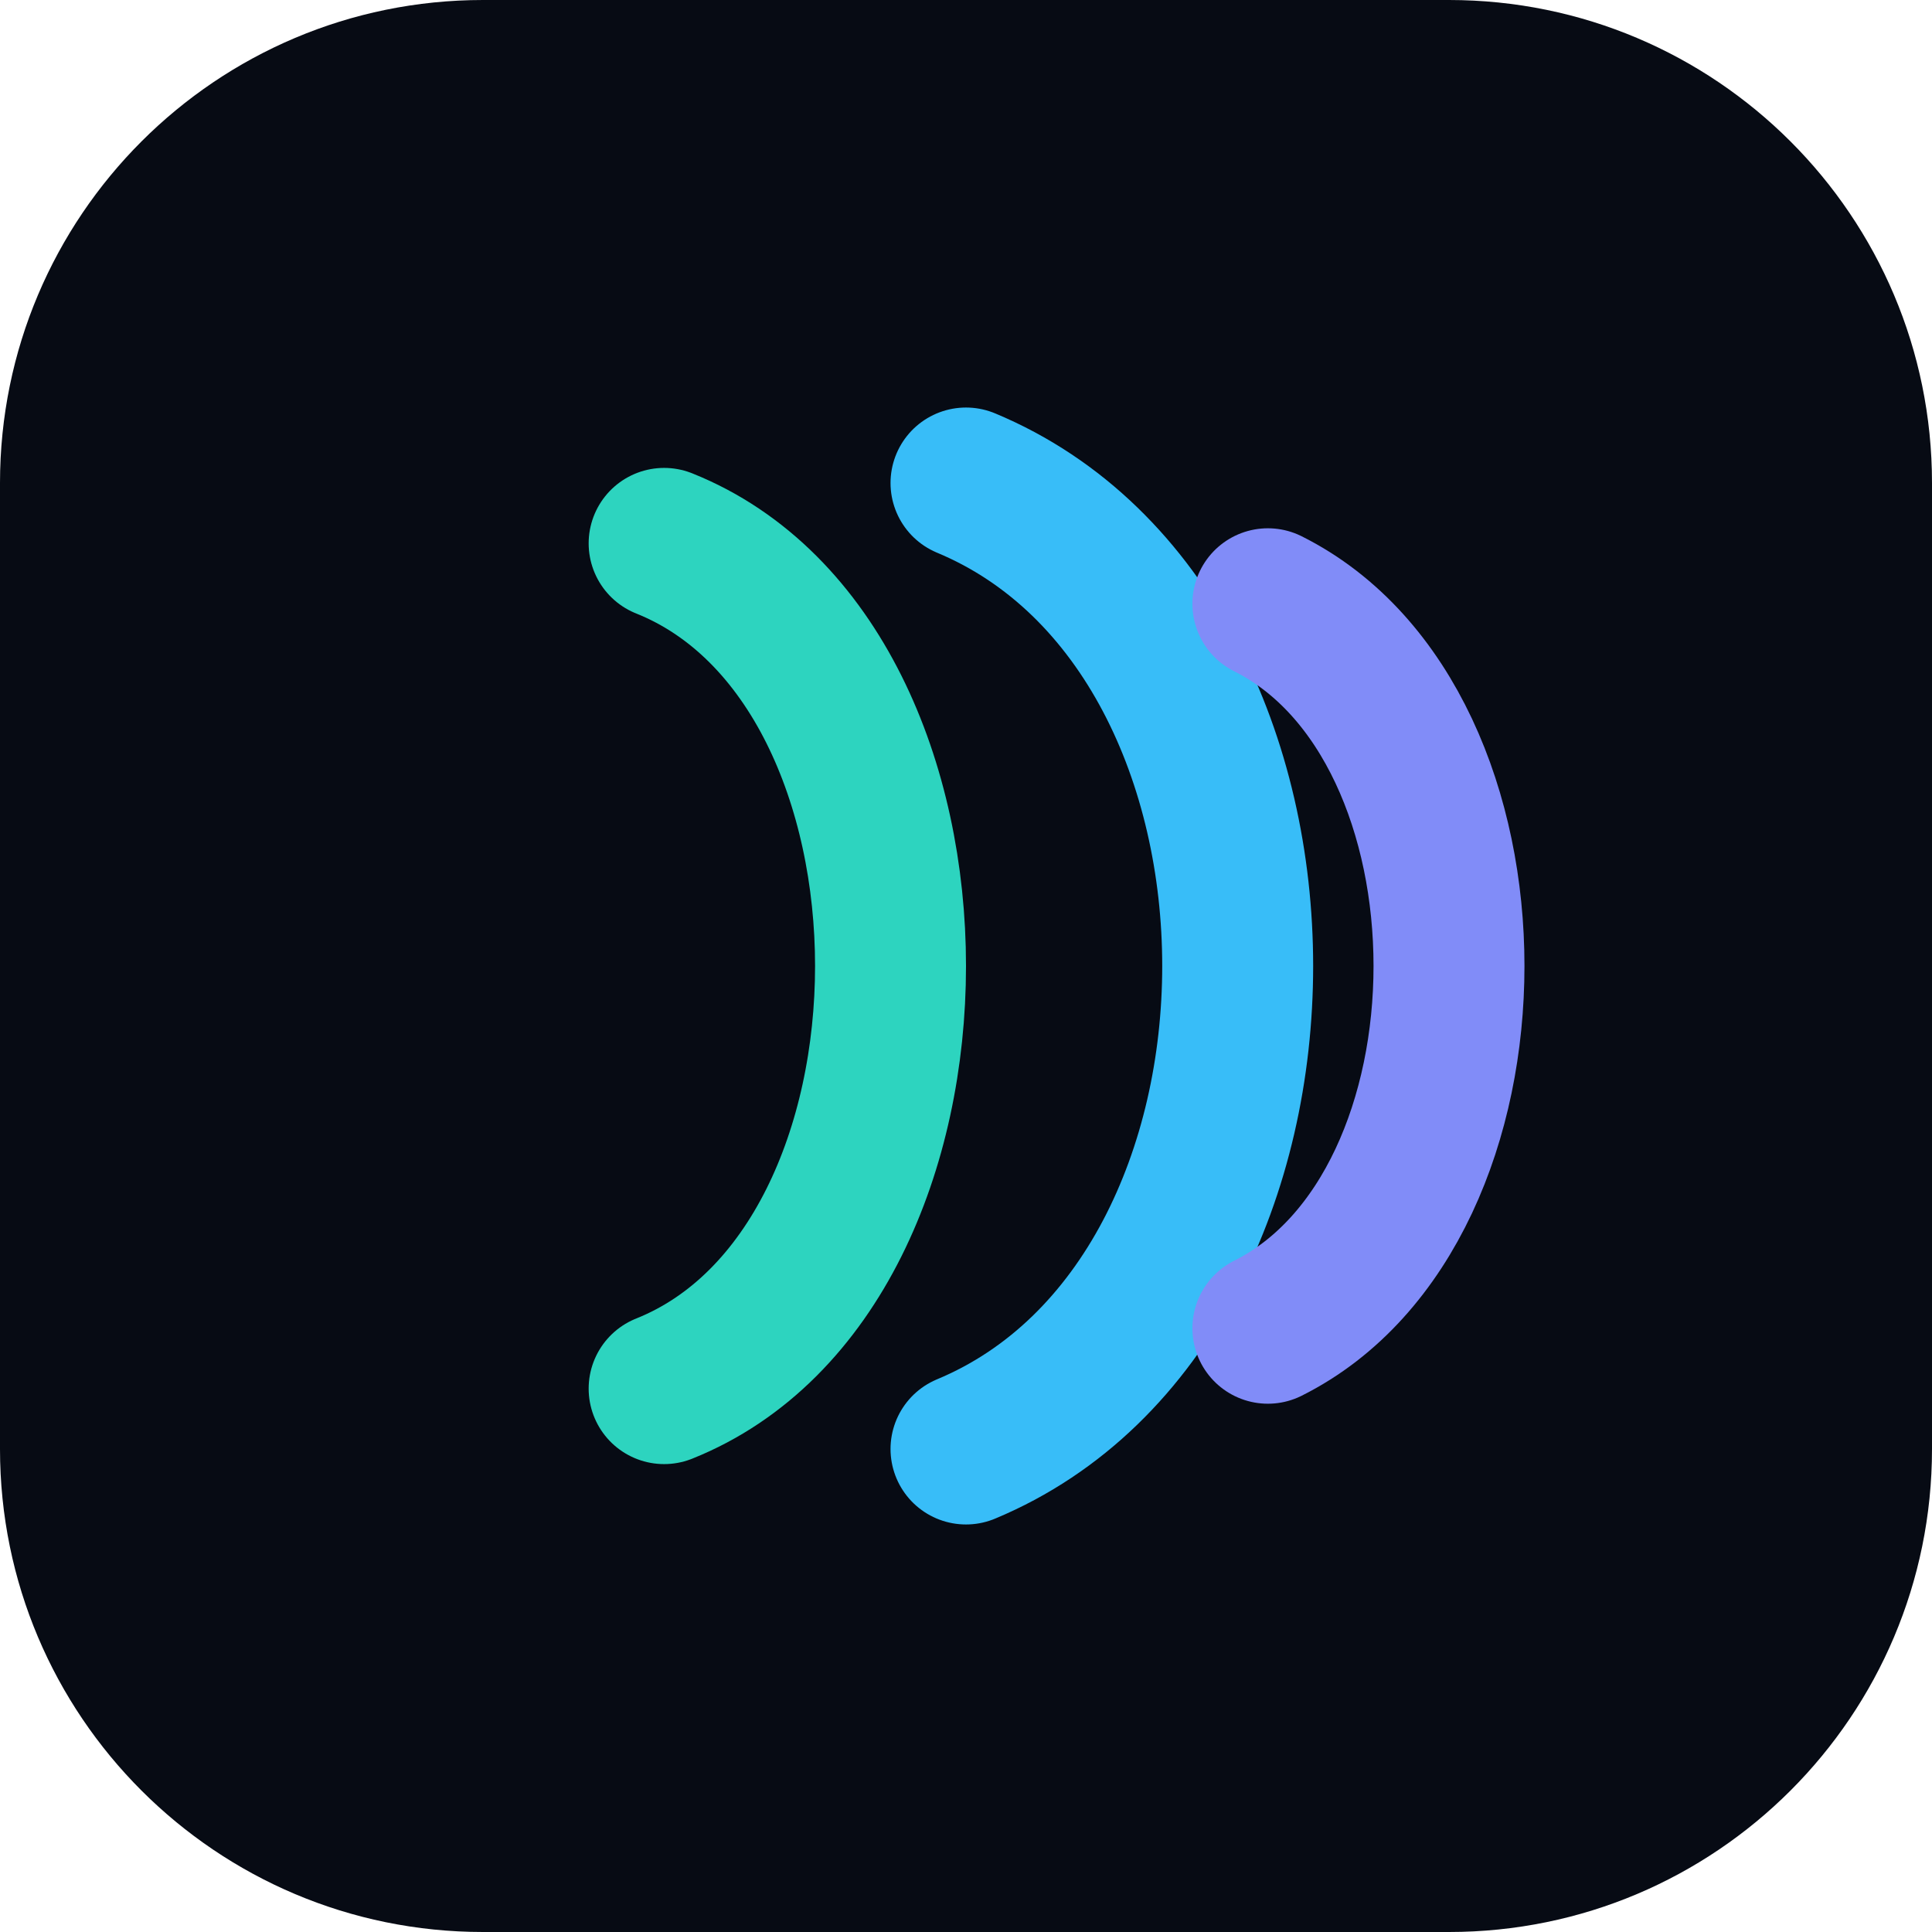
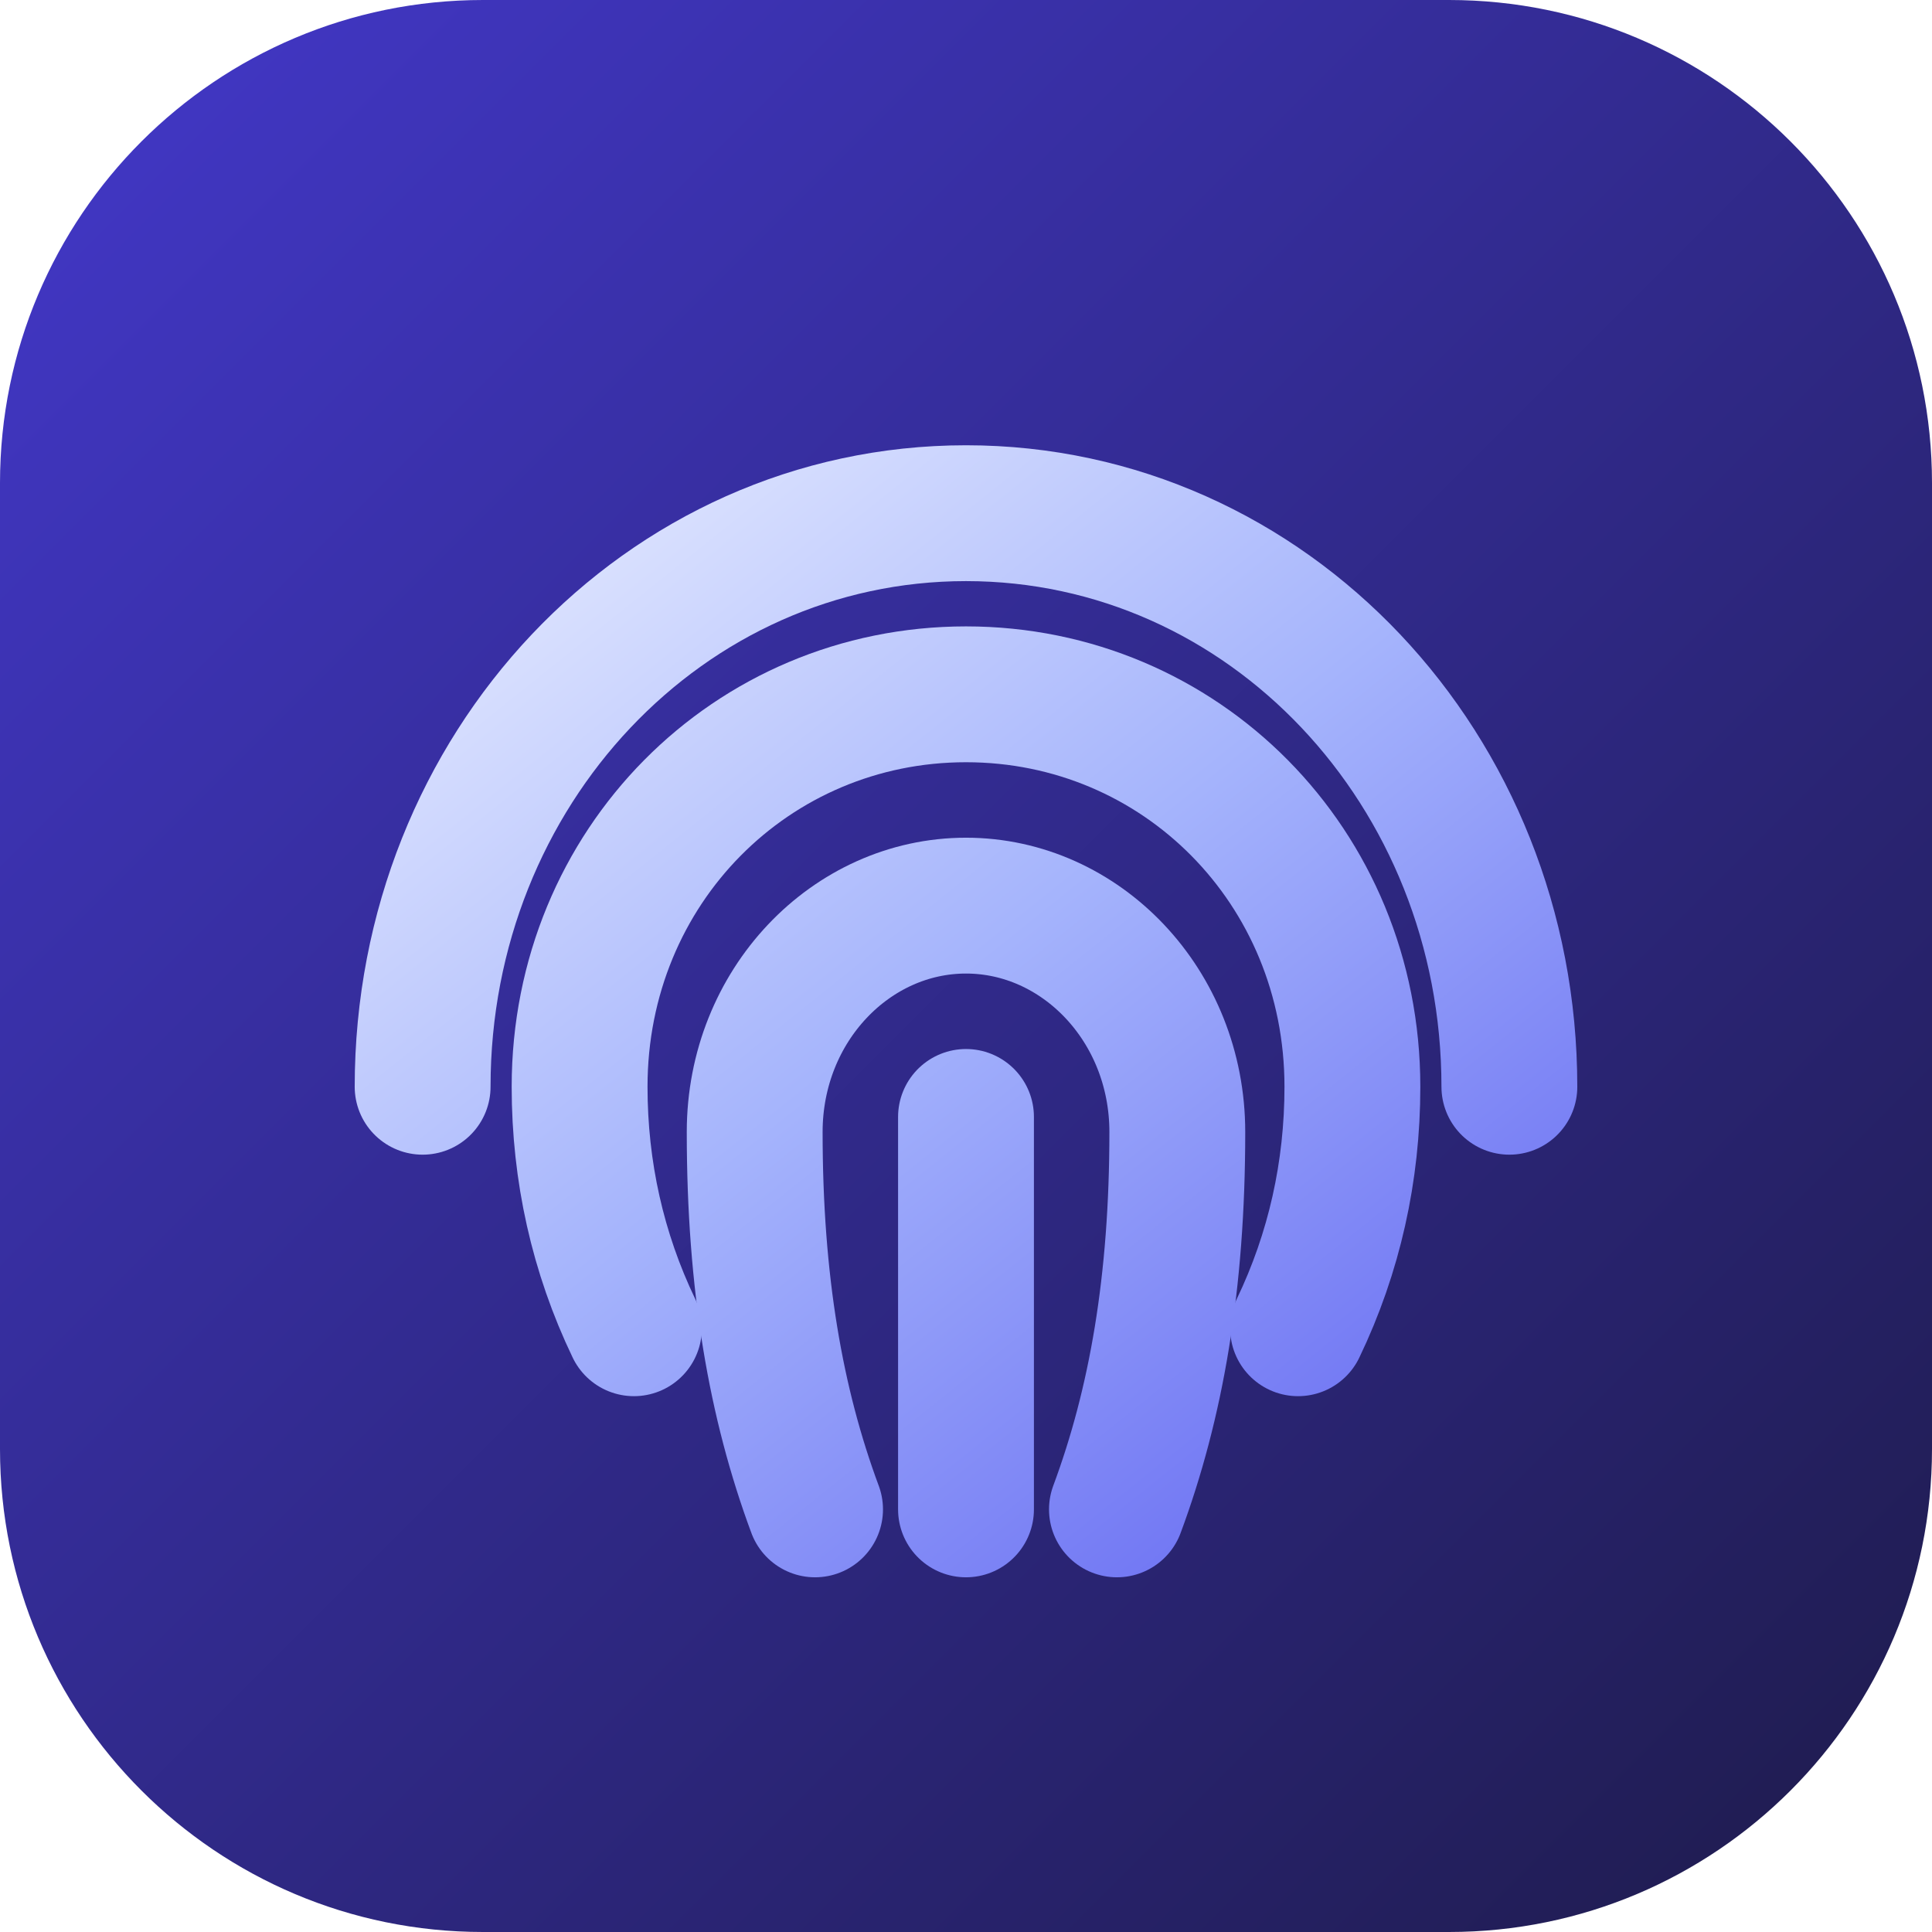
<svg xmlns="http://www.w3.org/2000/svg" viewBox="0 0 64 64" fill="none">
-   <rect width="64" height="64" rx="16" fill="#070B14" />
-   <path d="M22 18c10 4 10 24 0 28" stroke="#2DD4BF" stroke-width="5" stroke-linecap="round" />
-   <path d="M32 16c12 5 12 27 0 32" stroke="#38BDF8" stroke-width="5" stroke-linecap="round" />
-   <path d="M42 20c8 4 8 20 0 24" stroke="#818CF8" stroke-width="5" stroke-linecap="round" />
+   <defs>
+     <linearGradient id="j4-tile" x1="0" y1="0" x2="64" y2="64" gradientUnits="userSpaceOnUse">
+       <stop stop-color="#4338CA" />
+       <stop offset="1" stop-color="#1E1B4B" />
+     </linearGradient>
+     <linearGradient id="j4-mark" x1="16" y1="12" x2="48" y2="52" gradientUnits="userSpaceOnUse">
+       <stop stop-color="#EEF2FF" />
+       <stop offset="0.5" stop-color="#A5B4FC" />
+       <stop offset="1" stop-color="#6366F1" />
+     </linearGradient>
+   </defs>
+   <rect width="64" height="64" rx="16" fill="url(#j4-tile)" />
+   <g stroke="url(#j4-mark)" stroke-width="4.5" stroke-linecap="round" fill="none">
+     <path d="M14 36c0-10.5 8-19 18-19s18 8.5 18 19" />
+     <path d="M21 44c-1.2-2.5-1.8-5.2-1.8-8 0-7.3 5.7-13 12.8-13s12.8 5.7 12.8 13c0 2.8-.6 5.5-1.8 8" />
+     <path d="M27 50c-1.3-3.5-2-7.5-2-12.5 0-4.2 3.2-7.5 7-7.5s7 3.3 7 7.5c0 5-.7 9-2 12.5" />
+     <path d="M32 37v13" />
+   </g>
</svg>
